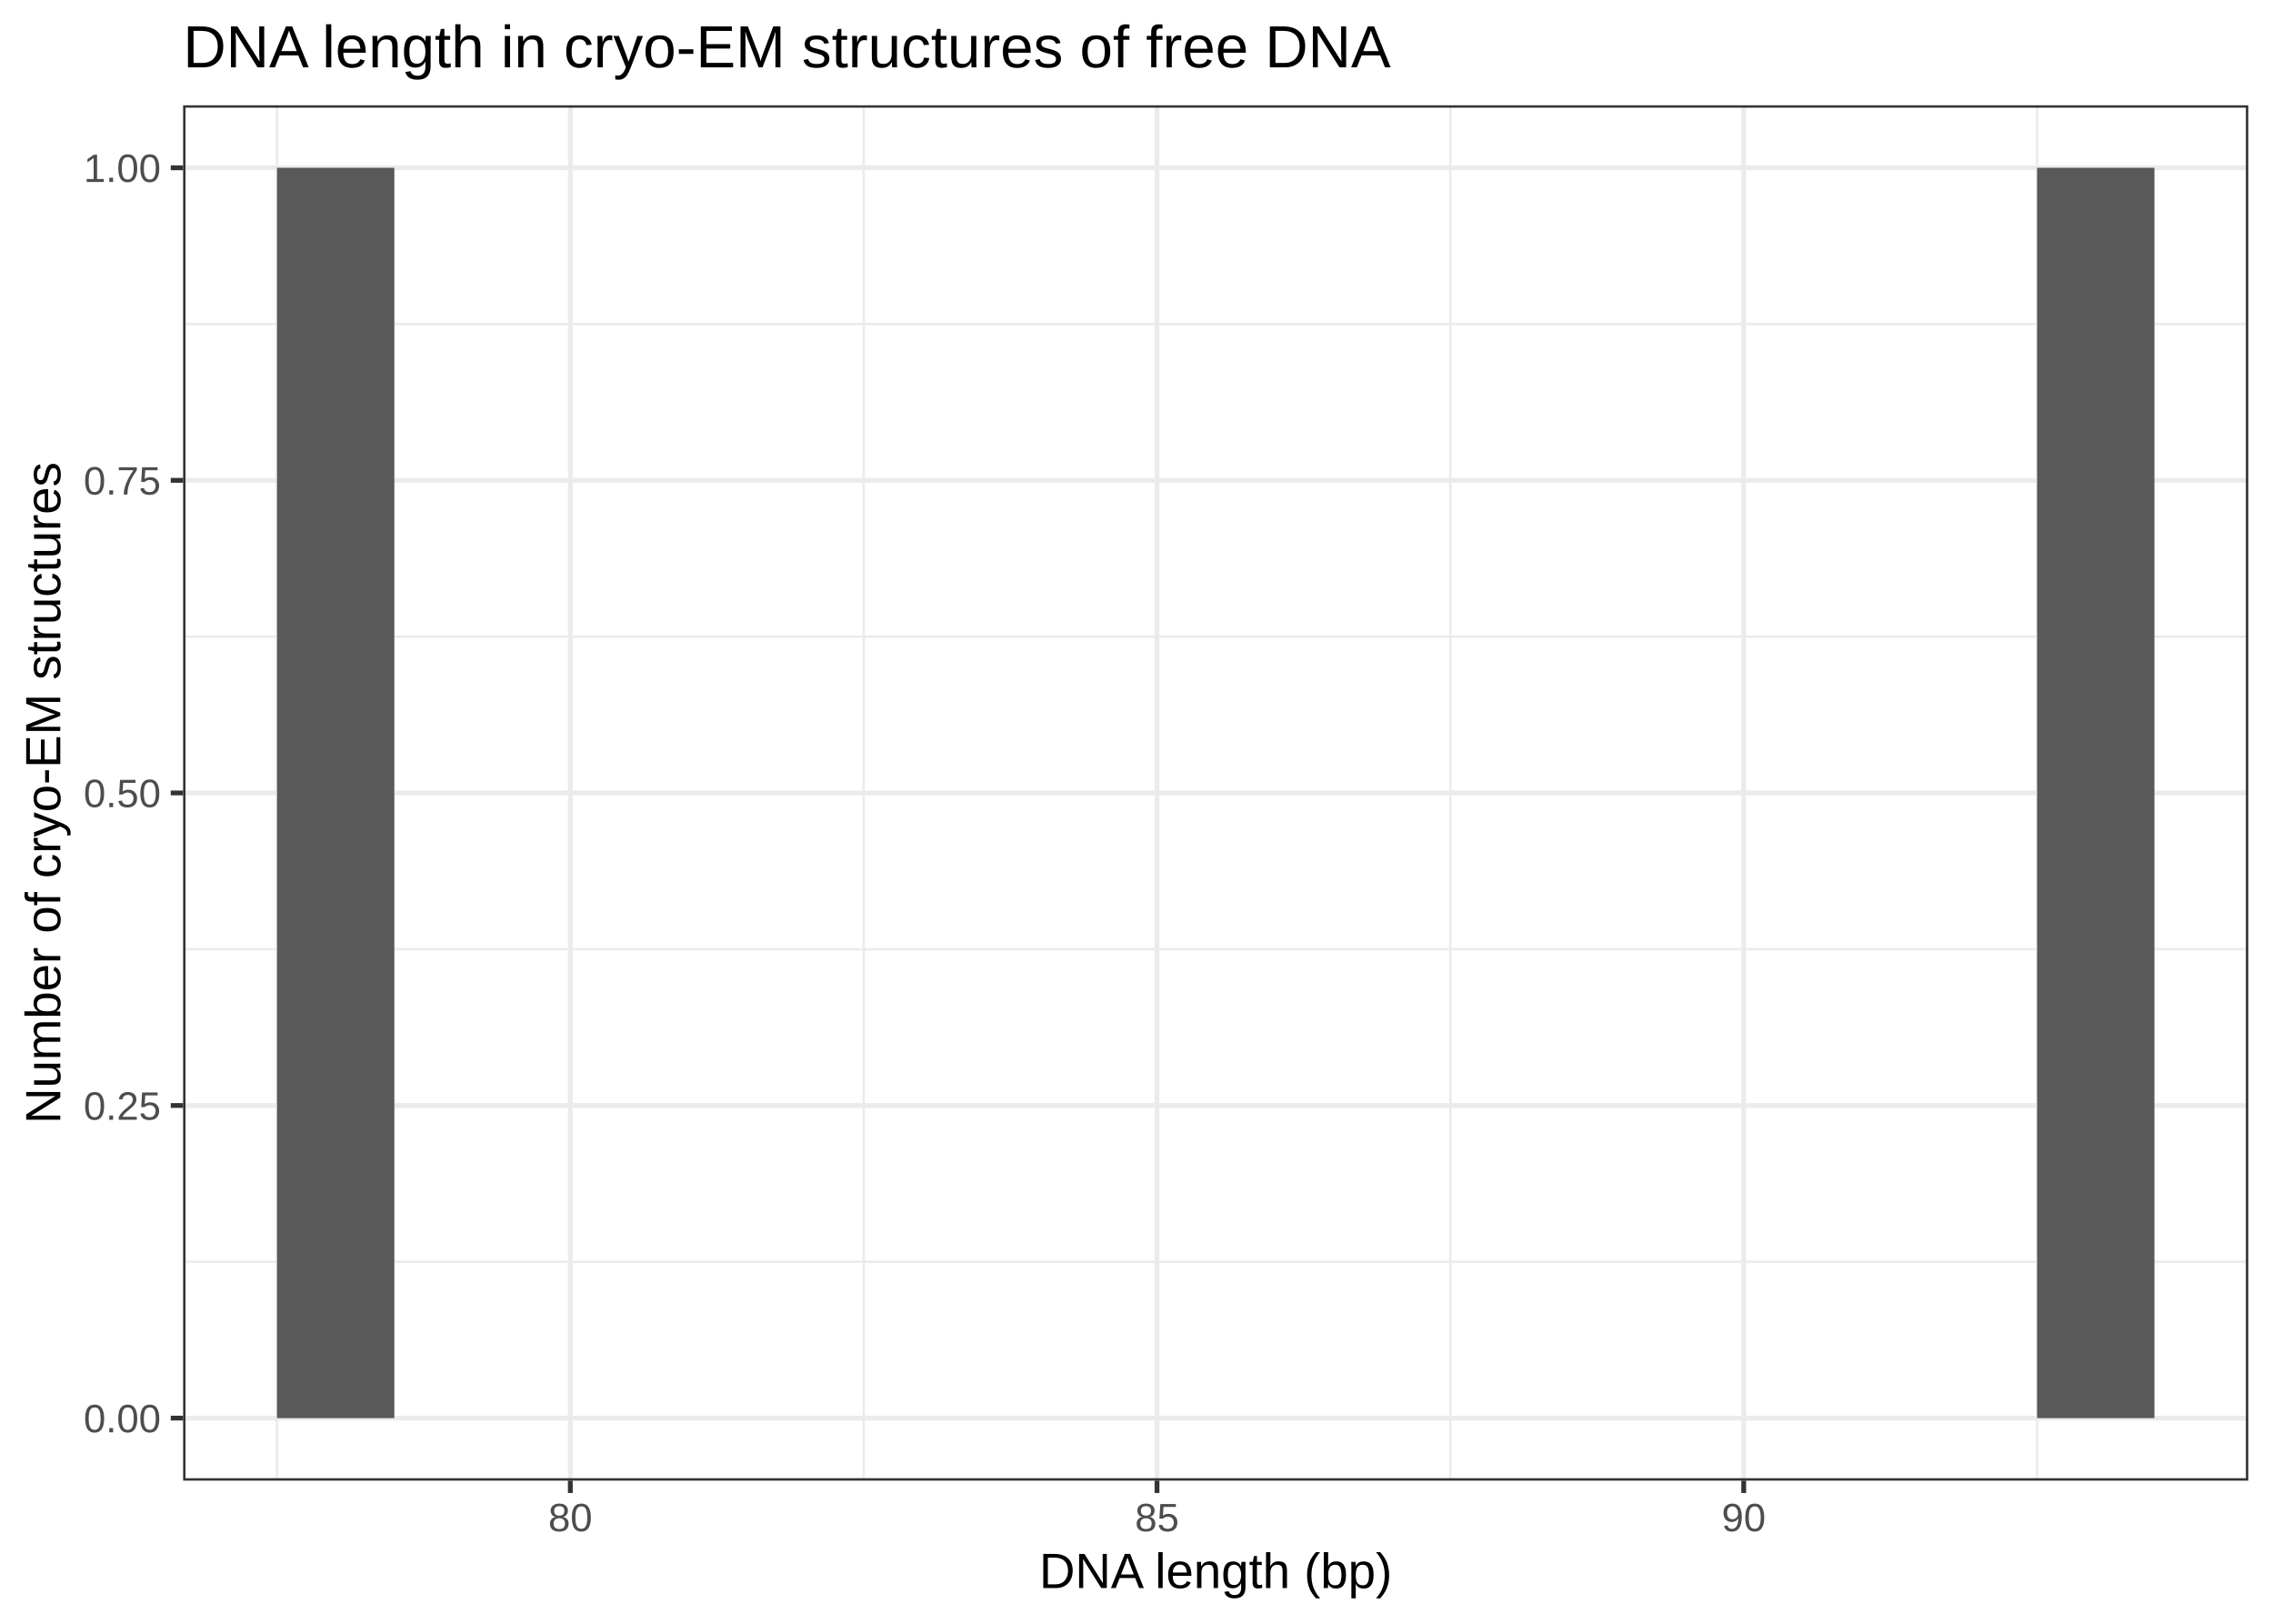
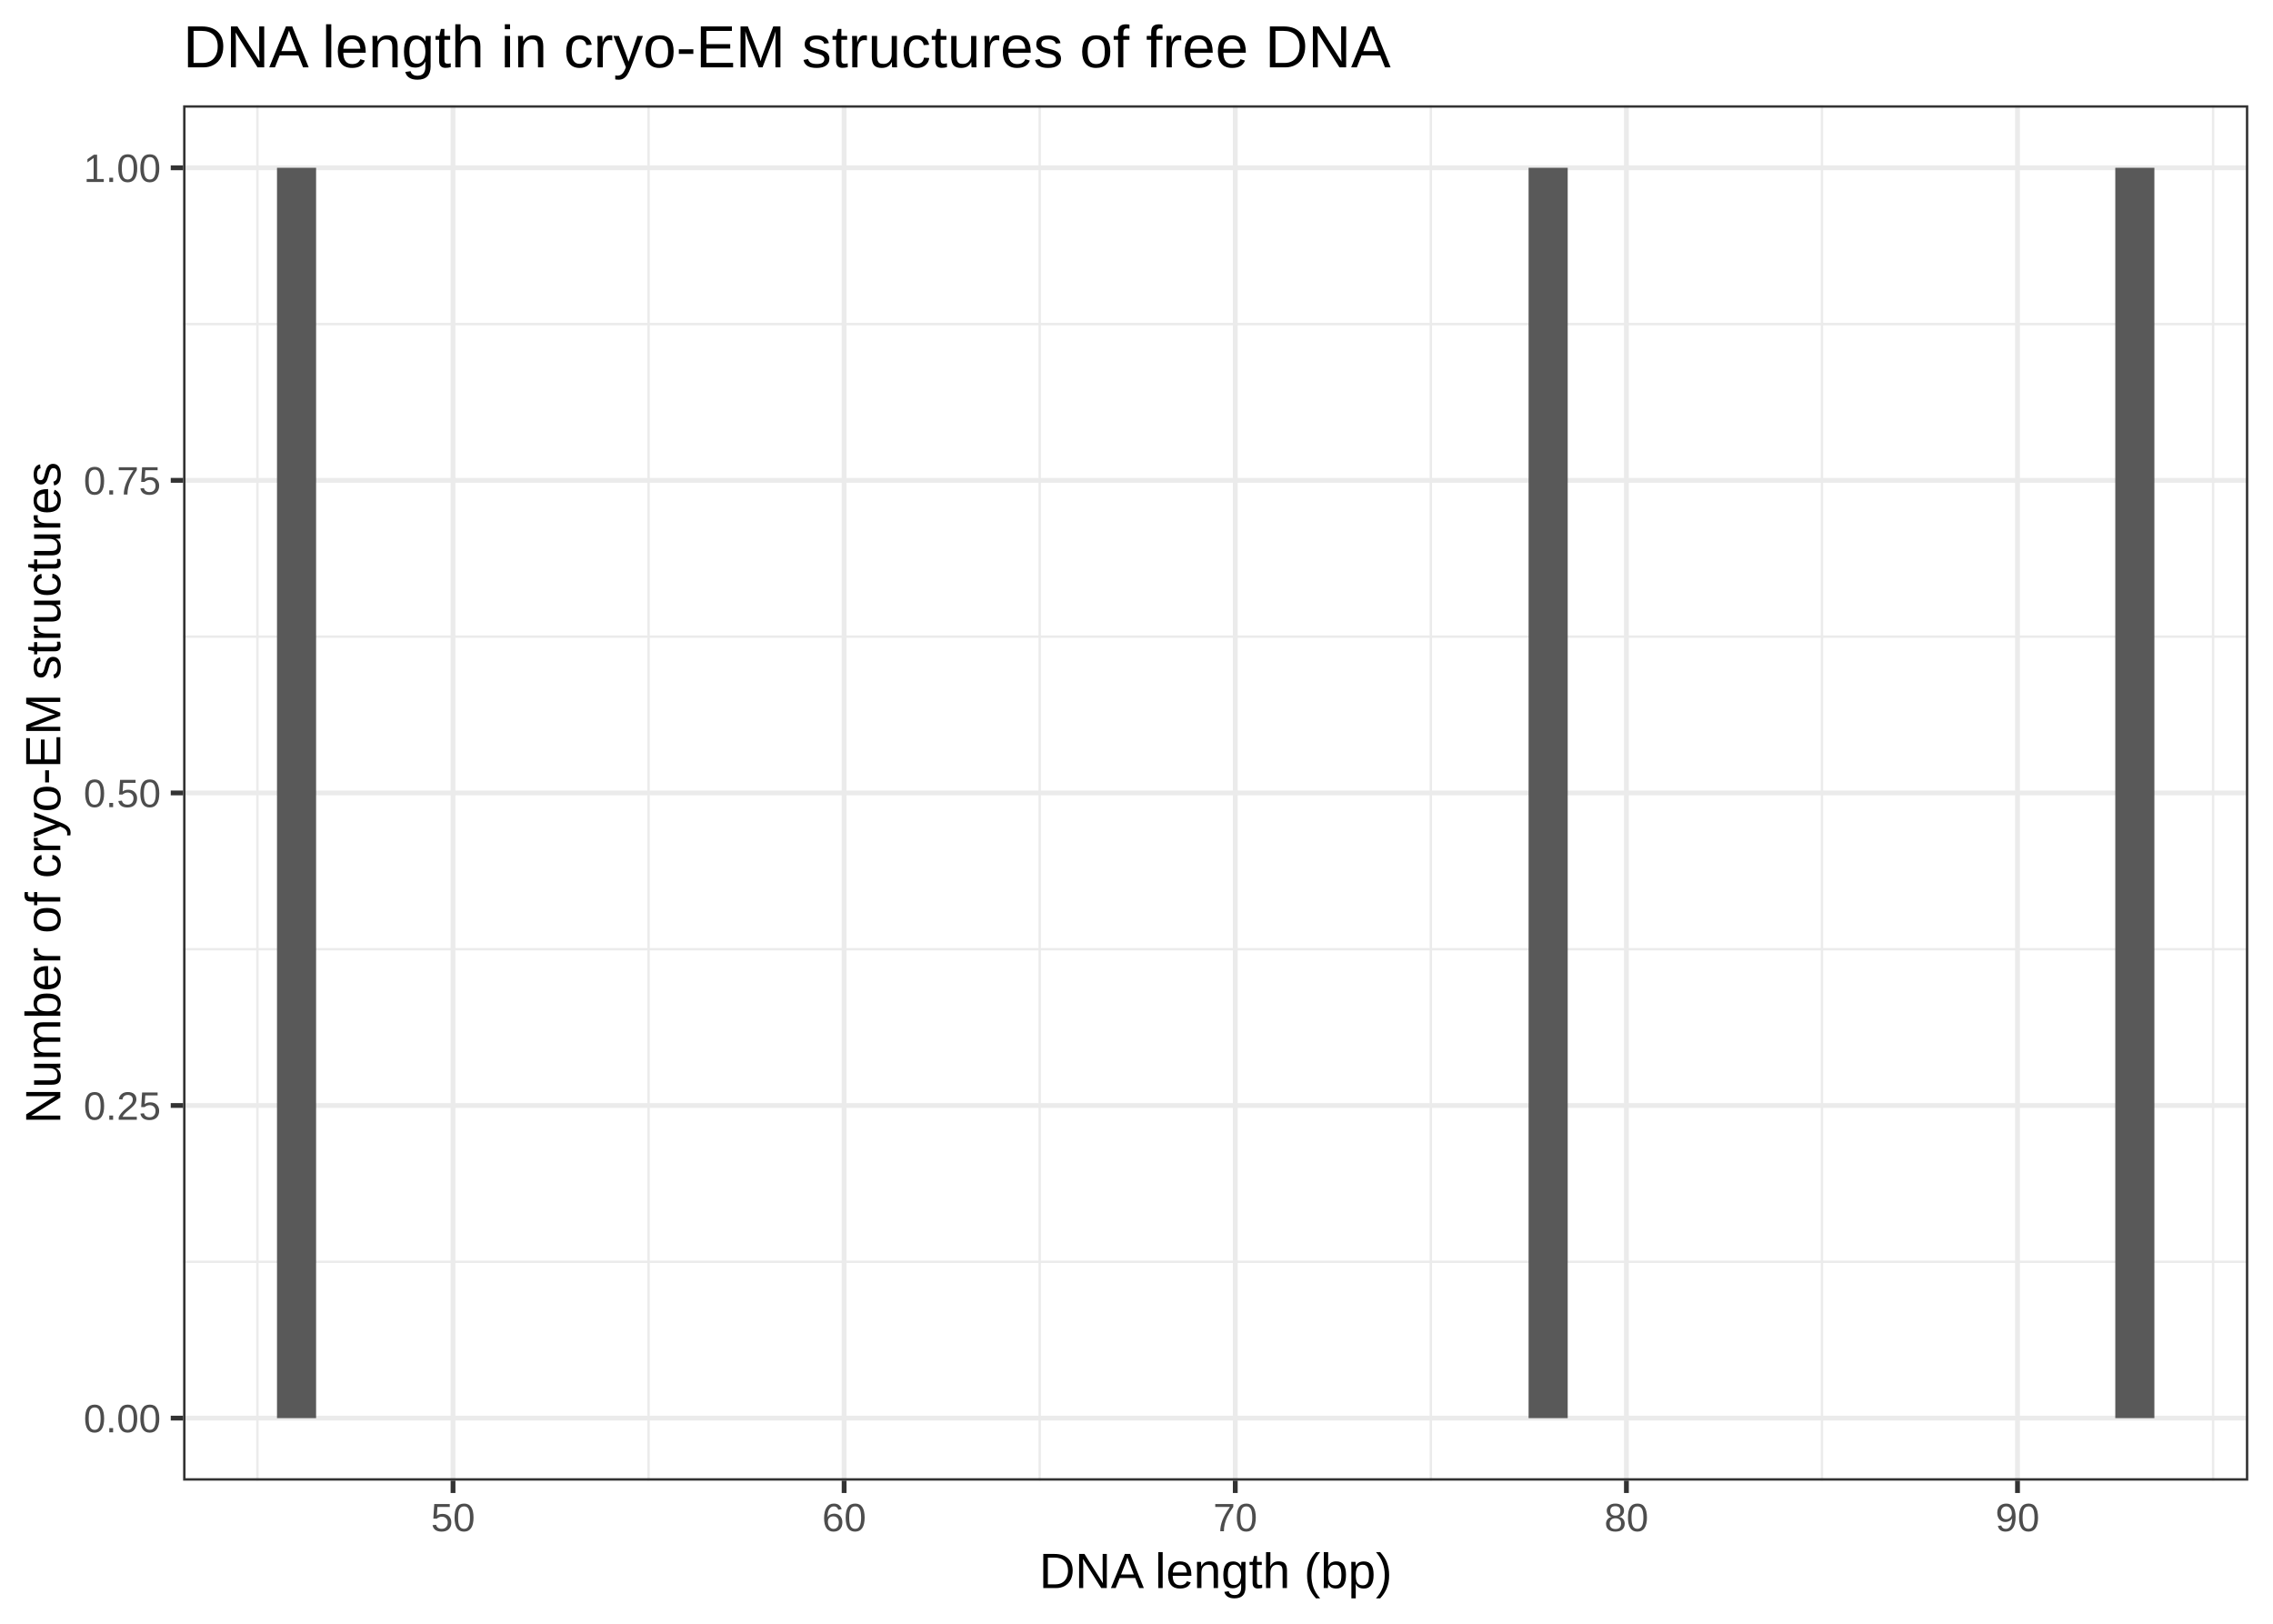
<svg xmlns="http://www.w3.org/2000/svg" class="svglite" width="504.00pt" height="360.00pt" viewBox="0 0 504.00 360.00">
  <defs>
    <style type="text/css">
    .svglite line, .svglite polyline, .svglite polygon, .svglite path, .svglite rect, .svglite circle {
      fill: none;
      stroke: #000000;
      stroke-linecap: round;
      stroke-linejoin: round;
      stroke-miterlimit: 10.00;
    }
    .svglite text {
      white-space: pre;
    }
  </style>
  </defs>
  <rect width="100%" height="100%" style="stroke: none; fill: #FFFFFF;" />
  <defs>
    <clipPath id="cpMC4wMHw1MDQuMDB8MC4wMHwzNjAuMDA=">
      <rect x="0.00" y="0.00" width="504.00" height="360.00" />
    </clipPath>
  </defs>
  <g clip-path="url(#cpMC4wMHw1MDQuMDB8MC4wMHwzNjAuMDA=)">
    <rect x="0.00" y="0.00" width="504.00" height="360.00" style="stroke-width: 1.07; stroke: #FFFFFF; fill: #FFFFFF;" />
  </g>
  <defs>
    <clipPath id="cpNDAuNjB8NDk4LjUyfDIzLjM0fDMyOC4yNw==">
      <rect x="40.60" y="23.34" width="457.92" height="304.93" />
    </clipPath>
  </defs>
  <g clip-path="url(#cpNDAuNjB8NDk4LjUyfDIzLjM0fDMyOC4yNw==)">
    <rect x="40.60" y="23.34" width="457.92" height="304.93" style="stroke-width: 1.07; stroke: none; fill: #FFFFFF;" />
    <polyline points="40.60,279.75 498.52,279.75 " style="stroke-width: 0.53; stroke: #EBEBEB; stroke-linecap: butt;" />
    <polyline points="40.60,210.45 498.52,210.45 " style="stroke-width: 0.53; stroke: #EBEBEB; stroke-linecap: butt;" />
    <polyline points="40.60,141.15 498.52,141.15 " style="stroke-width: 0.53; stroke: #EBEBEB; stroke-linecap: butt;" />
    <polyline points="40.60,71.85 498.52,71.85 " style="stroke-width: 0.53; stroke: #EBEBEB; stroke-linecap: butt;" />
-     <polyline points="61.42,328.27 61.42,23.34 " style="stroke-width: 0.53; stroke: #EBEBEB; stroke-linecap: butt;" />
-     <polyline points="191.51,328.27 191.51,23.34 " style="stroke-width: 0.53; stroke: #EBEBEB; stroke-linecap: butt;" />
-     <polyline points="321.60,328.27 321.60,23.34 " style="stroke-width: 0.53; stroke: #EBEBEB; stroke-linecap: butt;" />
-     <polyline points="451.69,328.27 451.69,23.34 " style="stroke-width: 0.53; stroke: #EBEBEB; stroke-linecap: butt;" />
+     <polyline points="57.08,328.27 57.08,23.34 " style="stroke-width: 0.53; stroke: #EBEBEB; stroke-linecap: butt;" />
+     <polyline points="143.81,328.27 143.81,23.34 " style="stroke-width: 0.53; stroke: #EBEBEB; stroke-linecap: butt;" />
+     <polyline points="230.54,328.27 230.54,23.34 " style="stroke-width: 0.53; stroke: #EBEBEB; stroke-linecap: butt;" />
+     <polyline points="317.26,328.27 317.26,23.34 " style="stroke-width: 0.53; stroke: #EBEBEB; stroke-linecap: butt;" />
+     <polyline points="403.99,328.27 403.99,23.34 " style="stroke-width: 0.53; stroke: #EBEBEB; stroke-linecap: butt;" />
+     <polyline points="490.72,328.27 490.72,23.34 " style="stroke-width: 0.53; stroke: #EBEBEB; stroke-linecap: butt;" />
    <polyline points="40.60,314.41 498.52,314.41 " style="stroke-width: 1.07; stroke: #EBEBEB; stroke-linecap: butt;" />
    <polyline points="40.60,245.10 498.52,245.10 " style="stroke-width: 1.07; stroke: #EBEBEB; stroke-linecap: butt;" />
    <polyline points="40.60,175.80 498.52,175.80 " style="stroke-width: 1.07; stroke: #EBEBEB; stroke-linecap: butt;" />
    <polyline points="40.60,106.50 498.52,106.50 " style="stroke-width: 1.07; stroke: #EBEBEB; stroke-linecap: butt;" />
    <polyline points="40.60,37.20 498.52,37.20 " style="stroke-width: 1.07; stroke: #EBEBEB; stroke-linecap: butt;" />
-     <polyline points="126.46,328.27 126.46,23.34 " style="stroke-width: 1.07; stroke: #EBEBEB; stroke-linecap: butt;" />
-     <polyline points="256.55,328.27 256.55,23.34 " style="stroke-width: 1.07; stroke: #EBEBEB; stroke-linecap: butt;" />
-     <polyline points="386.64,328.27 386.64,23.34 " style="stroke-width: 1.07; stroke: #EBEBEB; stroke-linecap: butt;" />
-     <rect x="61.42" y="37.20" width="26.02" height="277.21" style="stroke-width: 1.07; stroke: none; stroke-linecap: butt; stroke-linejoin: miter; fill: #595959;" />
-     <rect x="87.44" y="314.41" width="26.02" height="0.00" style="stroke-width: 1.07; stroke: none; stroke-linecap: butt; stroke-linejoin: miter; fill: #595959;" />
-     <rect x="113.45" y="314.41" width="26.02" height="0.00" style="stroke-width: 1.07; stroke: none; stroke-linecap: butt; stroke-linejoin: miter; fill: #595959;" />
-     <rect x="139.47" y="314.41" width="26.02" height="0.00" style="stroke-width: 1.07; stroke: none; stroke-linecap: butt; stroke-linejoin: miter; fill: #595959;" />
-     <rect x="165.49" y="314.41" width="26.02" height="0.00" style="stroke-width: 1.07; stroke: none; stroke-linecap: butt; stroke-linejoin: miter; fill: #595959;" />
-     <rect x="191.51" y="314.41" width="26.02" height="0.00" style="stroke-width: 1.07; stroke: none; stroke-linecap: butt; stroke-linejoin: miter; fill: #595959;" />
-     <rect x="217.53" y="314.41" width="26.02" height="0.00" style="stroke-width: 1.07; stroke: none; stroke-linecap: butt; stroke-linejoin: miter; fill: #595959;" />
-     <rect x="243.54" y="314.41" width="26.02" height="0.00" style="stroke-width: 1.07; stroke: none; stroke-linecap: butt; stroke-linejoin: miter; fill: #595959;" />
-     <rect x="269.56" y="314.41" width="26.02" height="0.00" style="stroke-width: 1.07; stroke: none; stroke-linecap: butt; stroke-linejoin: miter; fill: #595959;" />
-     <rect x="295.58" y="314.41" width="26.02" height="0.00" style="stroke-width: 1.07; stroke: none; stroke-linecap: butt; stroke-linejoin: miter; fill: #595959;" />
-     <rect x="321.60" y="314.41" width="26.02" height="0.00" style="stroke-width: 1.07; stroke: none; stroke-linecap: butt; stroke-linejoin: miter; fill: #595959;" />
-     <rect x="347.62" y="314.41" width="26.02" height="0.00" style="stroke-width: 1.07; stroke: none; stroke-linecap: butt; stroke-linejoin: miter; fill: #595959;" />
-     <rect x="373.63" y="314.41" width="26.02" height="0.00" style="stroke-width: 1.07; stroke: none; stroke-linecap: butt; stroke-linejoin: miter; fill: #595959;" />
-     <rect x="399.65" y="314.41" width="26.02" height="0.00" style="stroke-width: 1.07; stroke: none; stroke-linecap: butt; stroke-linejoin: miter; fill: #595959;" />
-     <rect x="425.67" y="314.41" width="26.02" height="0.00" style="stroke-width: 1.07; stroke: none; stroke-linecap: butt; stroke-linejoin: miter; fill: #595959;" />
-     <rect x="451.69" y="37.20" width="26.02" height="277.21" style="stroke-width: 1.07; stroke: none; stroke-linecap: butt; stroke-linejoin: miter; fill: #595959;" />
+     <polyline points="100.45,328.27 100.45,23.34 " style="stroke-width: 1.07; stroke: #EBEBEB; stroke-linecap: butt;" />
+     <polyline points="187.17,328.27 187.17,23.34 " style="stroke-width: 1.07; stroke: #EBEBEB; stroke-linecap: butt;" />
+     <polyline points="273.90,328.27 273.90,23.34 " style="stroke-width: 1.07; stroke: #EBEBEB; stroke-linecap: butt;" />
+     <polyline points="360.63,328.27 360.63,23.34 " style="stroke-width: 1.07; stroke: #EBEBEB; stroke-linecap: butt;" />
+     <polyline points="447.35,328.27 447.35,23.34 " style="stroke-width: 1.07; stroke: #EBEBEB; stroke-linecap: butt;" />
+     <rect x="61.42" y="37.20" width="8.67" height="277.21" style="stroke-width: 1.07; stroke: none; stroke-linecap: butt; stroke-linejoin: miter; fill: #595959;" />
+     <rect x="70.09" y="314.41" width="8.67" height="0.00" style="stroke-width: 1.07; stroke: none; stroke-linecap: butt; stroke-linejoin: miter; fill: #595959;" />
+     <rect x="78.76" y="314.41" width="8.67" height="0.00" style="stroke-width: 1.07; stroke: none; stroke-linecap: butt; stroke-linejoin: miter; fill: #595959;" />
+     <rect x="87.44" y="314.41" width="8.67" height="0.00" style="stroke-width: 1.07; stroke: none; stroke-linecap: butt; stroke-linejoin: miter; fill: #595959;" />
+     <rect x="96.11" y="314.41" width="8.67" height="0.00" style="stroke-width: 1.07; stroke: none; stroke-linecap: butt; stroke-linejoin: miter; fill: #595959;" />
+     <rect x="104.78" y="314.41" width="8.67" height="0.00" style="stroke-width: 1.07; stroke: none; stroke-linecap: butt; stroke-linejoin: miter; fill: #595959;" />
+     <rect x="113.45" y="314.41" width="8.67" height="0.00" style="stroke-width: 1.07; stroke: none; stroke-linecap: butt; stroke-linejoin: miter; fill: #595959;" />
+     <rect x="122.13" y="314.41" width="8.67" height="0.00" style="stroke-width: 1.07; stroke: none; stroke-linecap: butt; stroke-linejoin: miter; fill: #595959;" />
+     <rect x="130.80" y="314.41" width="8.67" height="0.00" style="stroke-width: 1.07; stroke: none; stroke-linecap: butt; stroke-linejoin: miter; fill: #595959;" />
+     <rect x="139.47" y="314.41" width="8.67" height="0.00" style="stroke-width: 1.07; stroke: none; stroke-linecap: butt; stroke-linejoin: miter; fill: #595959;" />
+     <rect x="148.15" y="314.41" width="8.67" height="0.00" style="stroke-width: 1.07; stroke: none; stroke-linecap: butt; stroke-linejoin: miter; fill: #595959;" />
+     <rect x="156.82" y="314.41" width="8.67" height="0.00" style="stroke-width: 1.07; stroke: none; stroke-linecap: butt; stroke-linejoin: miter; fill: #595959;" />
+     <rect x="165.49" y="314.41" width="8.67" height="0.00" style="stroke-width: 1.07; stroke: none; stroke-linecap: butt; stroke-linejoin: miter; fill: #595959;" />
+     <rect x="174.16" y="314.41" width="8.67" height="0.00" style="stroke-width: 1.07; stroke: none; stroke-linecap: butt; stroke-linejoin: miter; fill: #595959;" />
+     <rect x="182.84" y="314.41" width="8.67" height="0.00" style="stroke-width: 1.07; stroke: none; stroke-linecap: butt; stroke-linejoin: miter; fill: #595959;" />
+     <rect x="191.51" y="314.41" width="8.67" height="0.00" style="stroke-width: 1.07; stroke: none; stroke-linecap: butt; stroke-linejoin: miter; fill: #595959;" />
+     <rect x="200.18" y="314.41" width="8.67" height="0.00" style="stroke-width: 1.07; stroke: none; stroke-linecap: butt; stroke-linejoin: miter; fill: #595959;" />
+     <rect x="208.85" y="314.41" width="8.67" height="0.00" style="stroke-width: 1.07; stroke: none; stroke-linecap: butt; stroke-linejoin: miter; fill: #595959;" />
+     <rect x="217.53" y="314.41" width="8.67" height="0.00" style="stroke-width: 1.07; stroke: none; stroke-linecap: butt; stroke-linejoin: miter; fill: #595959;" />
+     <rect x="226.20" y="314.41" width="8.67" height="0.00" style="stroke-width: 1.07; stroke: none; stroke-linecap: butt; stroke-linejoin: miter; fill: #595959;" />
+     <rect x="234.87" y="314.41" width="8.67" height="0.00" style="stroke-width: 1.07; stroke: none; stroke-linecap: butt; stroke-linejoin: miter; fill: #595959;" />
+     <rect x="243.54" y="314.41" width="8.67" height="0.00" style="stroke-width: 1.07; stroke: none; stroke-linecap: butt; stroke-linejoin: miter; fill: #595959;" />
+     <rect x="252.22" y="314.41" width="8.67" height="0.00" style="stroke-width: 1.07; stroke: none; stroke-linecap: butt; stroke-linejoin: miter; fill: #595959;" />
+     <rect x="260.89" y="314.41" width="8.67" height="0.00" style="stroke-width: 1.07; stroke: none; stroke-linecap: butt; stroke-linejoin: miter; fill: #595959;" />
+     <rect x="269.56" y="314.41" width="8.67" height="0.00" style="stroke-width: 1.07; stroke: none; stroke-linecap: butt; stroke-linejoin: miter; fill: #595959;" />
+     <rect x="278.24" y="314.41" width="8.67" height="0.00" style="stroke-width: 1.07; stroke: none; stroke-linecap: butt; stroke-linejoin: miter; fill: #595959;" />
+     <rect x="286.91" y="314.41" width="8.67" height="0.00" style="stroke-width: 1.07; stroke: none; stroke-linecap: butt; stroke-linejoin: miter; fill: #595959;" />
+     <rect x="295.58" y="314.41" width="8.67" height="0.00" style="stroke-width: 1.07; stroke: none; stroke-linecap: butt; stroke-linejoin: miter; fill: #595959;" />
+     <rect x="304.25" y="314.41" width="8.67" height="0.00" style="stroke-width: 1.07; stroke: none; stroke-linecap: butt; stroke-linejoin: miter; fill: #595959;" />
+     <rect x="312.93" y="314.41" width="8.67" height="0.00" style="stroke-width: 1.07; stroke: none; stroke-linecap: butt; stroke-linejoin: miter; fill: #595959;" />
+     <rect x="321.60" y="314.41" width="8.67" height="0.00" style="stroke-width: 1.07; stroke: none; stroke-linecap: butt; stroke-linejoin: miter; fill: #595959;" />
+     <rect x="330.27" y="314.41" width="8.67" height="0.00" style="stroke-width: 1.07; stroke: none; stroke-linecap: butt; stroke-linejoin: miter; fill: #595959;" />
+     <rect x="338.94" y="37.20" width="8.67" height="277.21" style="stroke-width: 1.07; stroke: none; stroke-linecap: butt; stroke-linejoin: miter; fill: #595959;" />
+     <rect x="347.62" y="314.41" width="8.67" height="0.00" style="stroke-width: 1.07; stroke: none; stroke-linecap: butt; stroke-linejoin: miter; fill: #595959;" />
+     <rect x="356.29" y="314.41" width="8.67" height="0.00" style="stroke-width: 1.07; stroke: none; stroke-linecap: butt; stroke-linejoin: miter; fill: #595959;" />
+     <rect x="364.96" y="314.41" width="8.67" height="0.00" style="stroke-width: 1.07; stroke: none; stroke-linecap: butt; stroke-linejoin: miter; fill: #595959;" />
+     <rect x="373.63" y="314.41" width="8.67" height="0.00" style="stroke-width: 1.07; stroke: none; stroke-linecap: butt; stroke-linejoin: miter; fill: #595959;" />
+     <rect x="382.31" y="314.41" width="8.67" height="0.00" style="stroke-width: 1.07; stroke: none; stroke-linecap: butt; stroke-linejoin: miter; fill: #595959;" />
+     <rect x="390.98" y="314.41" width="8.67" height="0.00" style="stroke-width: 1.07; stroke: none; stroke-linecap: butt; stroke-linejoin: miter; fill: #595959;" />
+     <rect x="399.65" y="314.41" width="8.67" height="0.00" style="stroke-width: 1.07; stroke: none; stroke-linecap: butt; stroke-linejoin: miter; fill: #595959;" />
+     <rect x="408.32" y="314.41" width="8.67" height="0.00" style="stroke-width: 1.07; stroke: none; stroke-linecap: butt; stroke-linejoin: miter; fill: #595959;" />
+     <rect x="417.00" y="314.41" width="8.67" height="0.00" style="stroke-width: 1.07; stroke: none; stroke-linecap: butt; stroke-linejoin: miter; fill: #595959;" />
+     <rect x="425.67" y="314.41" width="8.67" height="0.00" style="stroke-width: 1.07; stroke: none; stroke-linecap: butt; stroke-linejoin: miter; fill: #595959;" />
+     <rect x="434.34" y="314.41" width="8.67" height="0.00" style="stroke-width: 1.07; stroke: none; stroke-linecap: butt; stroke-linejoin: miter; fill: #595959;" />
+     <rect x="443.02" y="314.41" width="8.67" height="0.00" style="stroke-width: 1.07; stroke: none; stroke-linecap: butt; stroke-linejoin: miter; fill: #595959;" />
+     <rect x="451.69" y="314.41" width="8.67" height="0.00" style="stroke-width: 1.07; stroke: none; stroke-linecap: butt; stroke-linejoin: miter; fill: #595959;" />
+     <rect x="460.36" y="314.41" width="8.67" height="0.00" style="stroke-width: 1.07; stroke: none; stroke-linecap: butt; stroke-linejoin: miter; fill: #595959;" />
+     <rect x="469.03" y="37.20" width="8.67" height="277.21" style="stroke-width: 1.07; stroke: none; stroke-linecap: butt; stroke-linejoin: miter; fill: #595959;" />
    <rect x="40.60" y="23.34" width="457.92" height="304.93" style="stroke-width: 1.07; stroke: #333333;" />
  </g>
  <g clip-path="url(#cpMC4wMHw1MDQuMDB8MC4wMHwzNjAuMDA=)">
    <text x="35.67" y="317.56" text-anchor="end" style="font-size: 8.80px;fill: #4D4D4D; font-family: &quot;Arial&quot;;" textLength="17.13px" lengthAdjust="spacingAndGlyphs">0.00</text>
    <text x="35.67" y="248.26" text-anchor="end" style="font-size: 8.80px;fill: #4D4D4D; font-family: &quot;Arial&quot;;" textLength="17.13px" lengthAdjust="spacingAndGlyphs">0.25</text>
    <text x="35.67" y="178.95" text-anchor="end" style="font-size: 8.80px;fill: #4D4D4D; font-family: &quot;Arial&quot;;" textLength="17.13px" lengthAdjust="spacingAndGlyphs">0.50</text>
    <text x="35.67" y="109.65" text-anchor="end" style="font-size: 8.80px;fill: #4D4D4D; font-family: &quot;Arial&quot;;" textLength="17.13px" lengthAdjust="spacingAndGlyphs">0.75</text>
    <text x="35.67" y="40.35" text-anchor="end" style="font-size: 8.80px;fill: #4D4D4D; font-family: &quot;Arial&quot;;" textLength="17.13px" lengthAdjust="spacingAndGlyphs">1.00</text>
    <polyline points="37.86,314.41 40.60,314.41 " style="stroke-width: 1.07; stroke: #333333; stroke-linecap: butt;" />
    <polyline points="37.86,245.10 40.60,245.10 " style="stroke-width: 1.07; stroke: #333333; stroke-linecap: butt;" />
    <polyline points="37.86,175.80 40.60,175.80 " style="stroke-width: 1.07; stroke: #333333; stroke-linecap: butt;" />
    <polyline points="37.86,106.50 40.60,106.50 " style="stroke-width: 1.07; stroke: #333333; stroke-linecap: butt;" />
    <polyline points="37.86,37.20 40.60,37.20 " style="stroke-width: 1.07; stroke: #333333; stroke-linecap: butt;" />
-     <polyline points="126.46,331.01 126.46,328.27 " style="stroke-width: 1.07; stroke: #333333; stroke-linecap: butt;" />
-     <polyline points="256.55,331.01 256.55,328.27 " style="stroke-width: 1.07; stroke: #333333; stroke-linecap: butt;" />
-     <polyline points="386.64,331.01 386.64,328.27 " style="stroke-width: 1.07; stroke: #333333; stroke-linecap: butt;" />
-     <text x="126.46" y="339.50" text-anchor="middle" style="font-size: 8.80px;fill: #4D4D4D; font-family: &quot;Arial&quot;;" textLength="9.79px" lengthAdjust="spacingAndGlyphs">80</text>
-     <text x="256.55" y="339.50" text-anchor="middle" style="font-size: 8.80px;fill: #4D4D4D; font-family: &quot;Arial&quot;;" textLength="9.79px" lengthAdjust="spacingAndGlyphs">85</text>
-     <text x="386.64" y="339.50" text-anchor="middle" style="font-size: 8.80px;fill: #4D4D4D; font-family: &quot;Arial&quot;;" textLength="9.79px" lengthAdjust="spacingAndGlyphs">90</text>
+     <polyline points="100.45,331.01 100.45,328.27 " style="stroke-width: 1.07; stroke: #333333; stroke-linecap: butt;" />
+     <polyline points="187.17,331.01 187.17,328.27 " style="stroke-width: 1.07; stroke: #333333; stroke-linecap: butt;" />
+     <polyline points="273.90,331.01 273.90,328.27 " style="stroke-width: 1.07; stroke: #333333; stroke-linecap: butt;" />
+     <polyline points="360.63,331.01 360.63,328.27 " style="stroke-width: 1.07; stroke: #333333; stroke-linecap: butt;" />
+     <polyline points="447.35,331.01 447.35,328.27 " style="stroke-width: 1.07; stroke: #333333; stroke-linecap: butt;" />
+     <text x="100.45" y="339.50" text-anchor="middle" style="font-size: 8.80px;fill: #4D4D4D; font-family: &quot;Arial&quot;;" textLength="9.79px" lengthAdjust="spacingAndGlyphs">50</text>
+     <text x="187.17" y="339.50" text-anchor="middle" style="font-size: 8.80px;fill: #4D4D4D; font-family: &quot;Arial&quot;;" textLength="9.79px" lengthAdjust="spacingAndGlyphs">60</text>
+     <text x="273.90" y="339.50" text-anchor="middle" style="font-size: 8.80px;fill: #4D4D4D; font-family: &quot;Arial&quot;;" textLength="9.79px" lengthAdjust="spacingAndGlyphs">70</text>
+     <text x="360.63" y="339.50" text-anchor="middle" style="font-size: 8.80px;fill: #4D4D4D; font-family: &quot;Arial&quot;;" textLength="9.79px" lengthAdjust="spacingAndGlyphs">80</text>
+     <text x="447.35" y="339.50" text-anchor="middle" style="font-size: 8.80px;fill: #4D4D4D; font-family: &quot;Arial&quot;;" textLength="9.79px" lengthAdjust="spacingAndGlyphs">90</text>
    <text x="269.56" y="352.09" text-anchor="middle" style="font-size: 11.00px; font-family: &quot;Arial&quot;;" textLength="78.87px" lengthAdjust="spacingAndGlyphs">DNA length (bp)</text>
    <text transform="translate(13.37,175.80) rotate(-90)" text-anchor="middle" style="font-size: 11.00px; font-family: &quot;Arial&quot;;" textLength="146.71px" lengthAdjust="spacingAndGlyphs">Number of cryo-EM structures</text>
    <text x="40.60" y="14.94" style="font-size: 13.20px; font-family: &quot;Arial&quot;;" textLength="268.30px" lengthAdjust="spacingAndGlyphs">DNA length in cryo-EM structures of free DNA</text>
  </g>
</svg>
